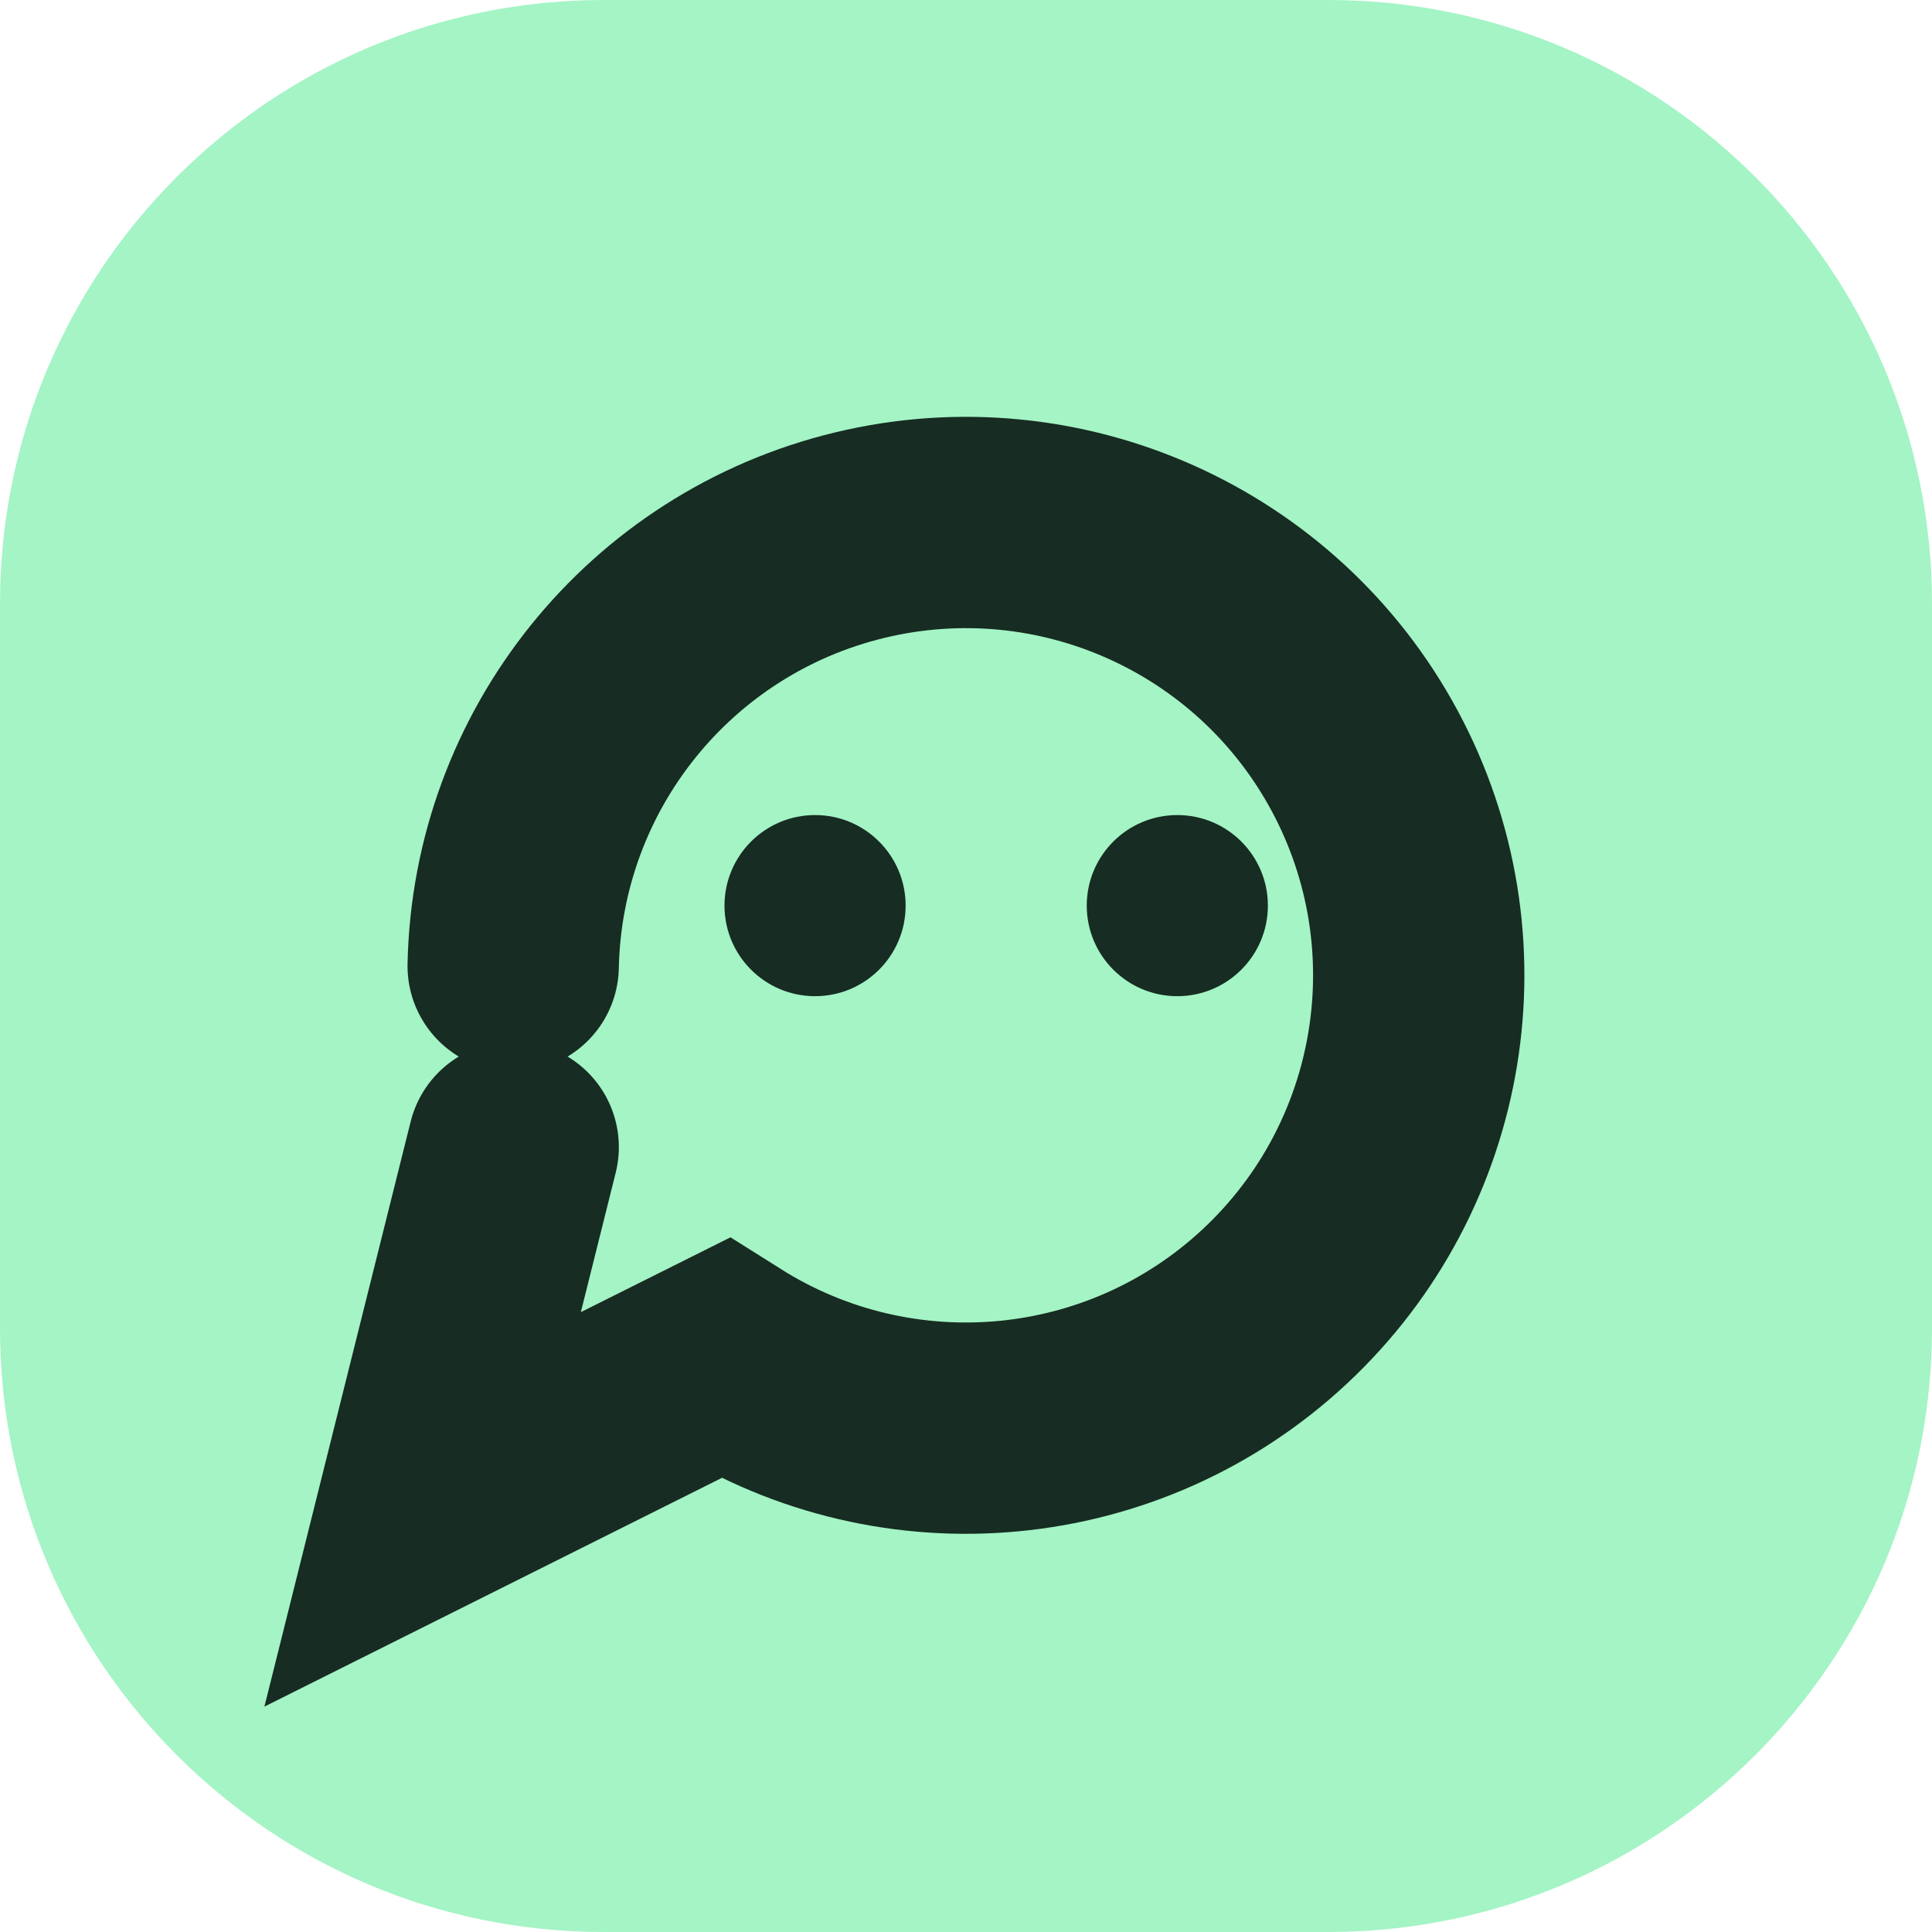
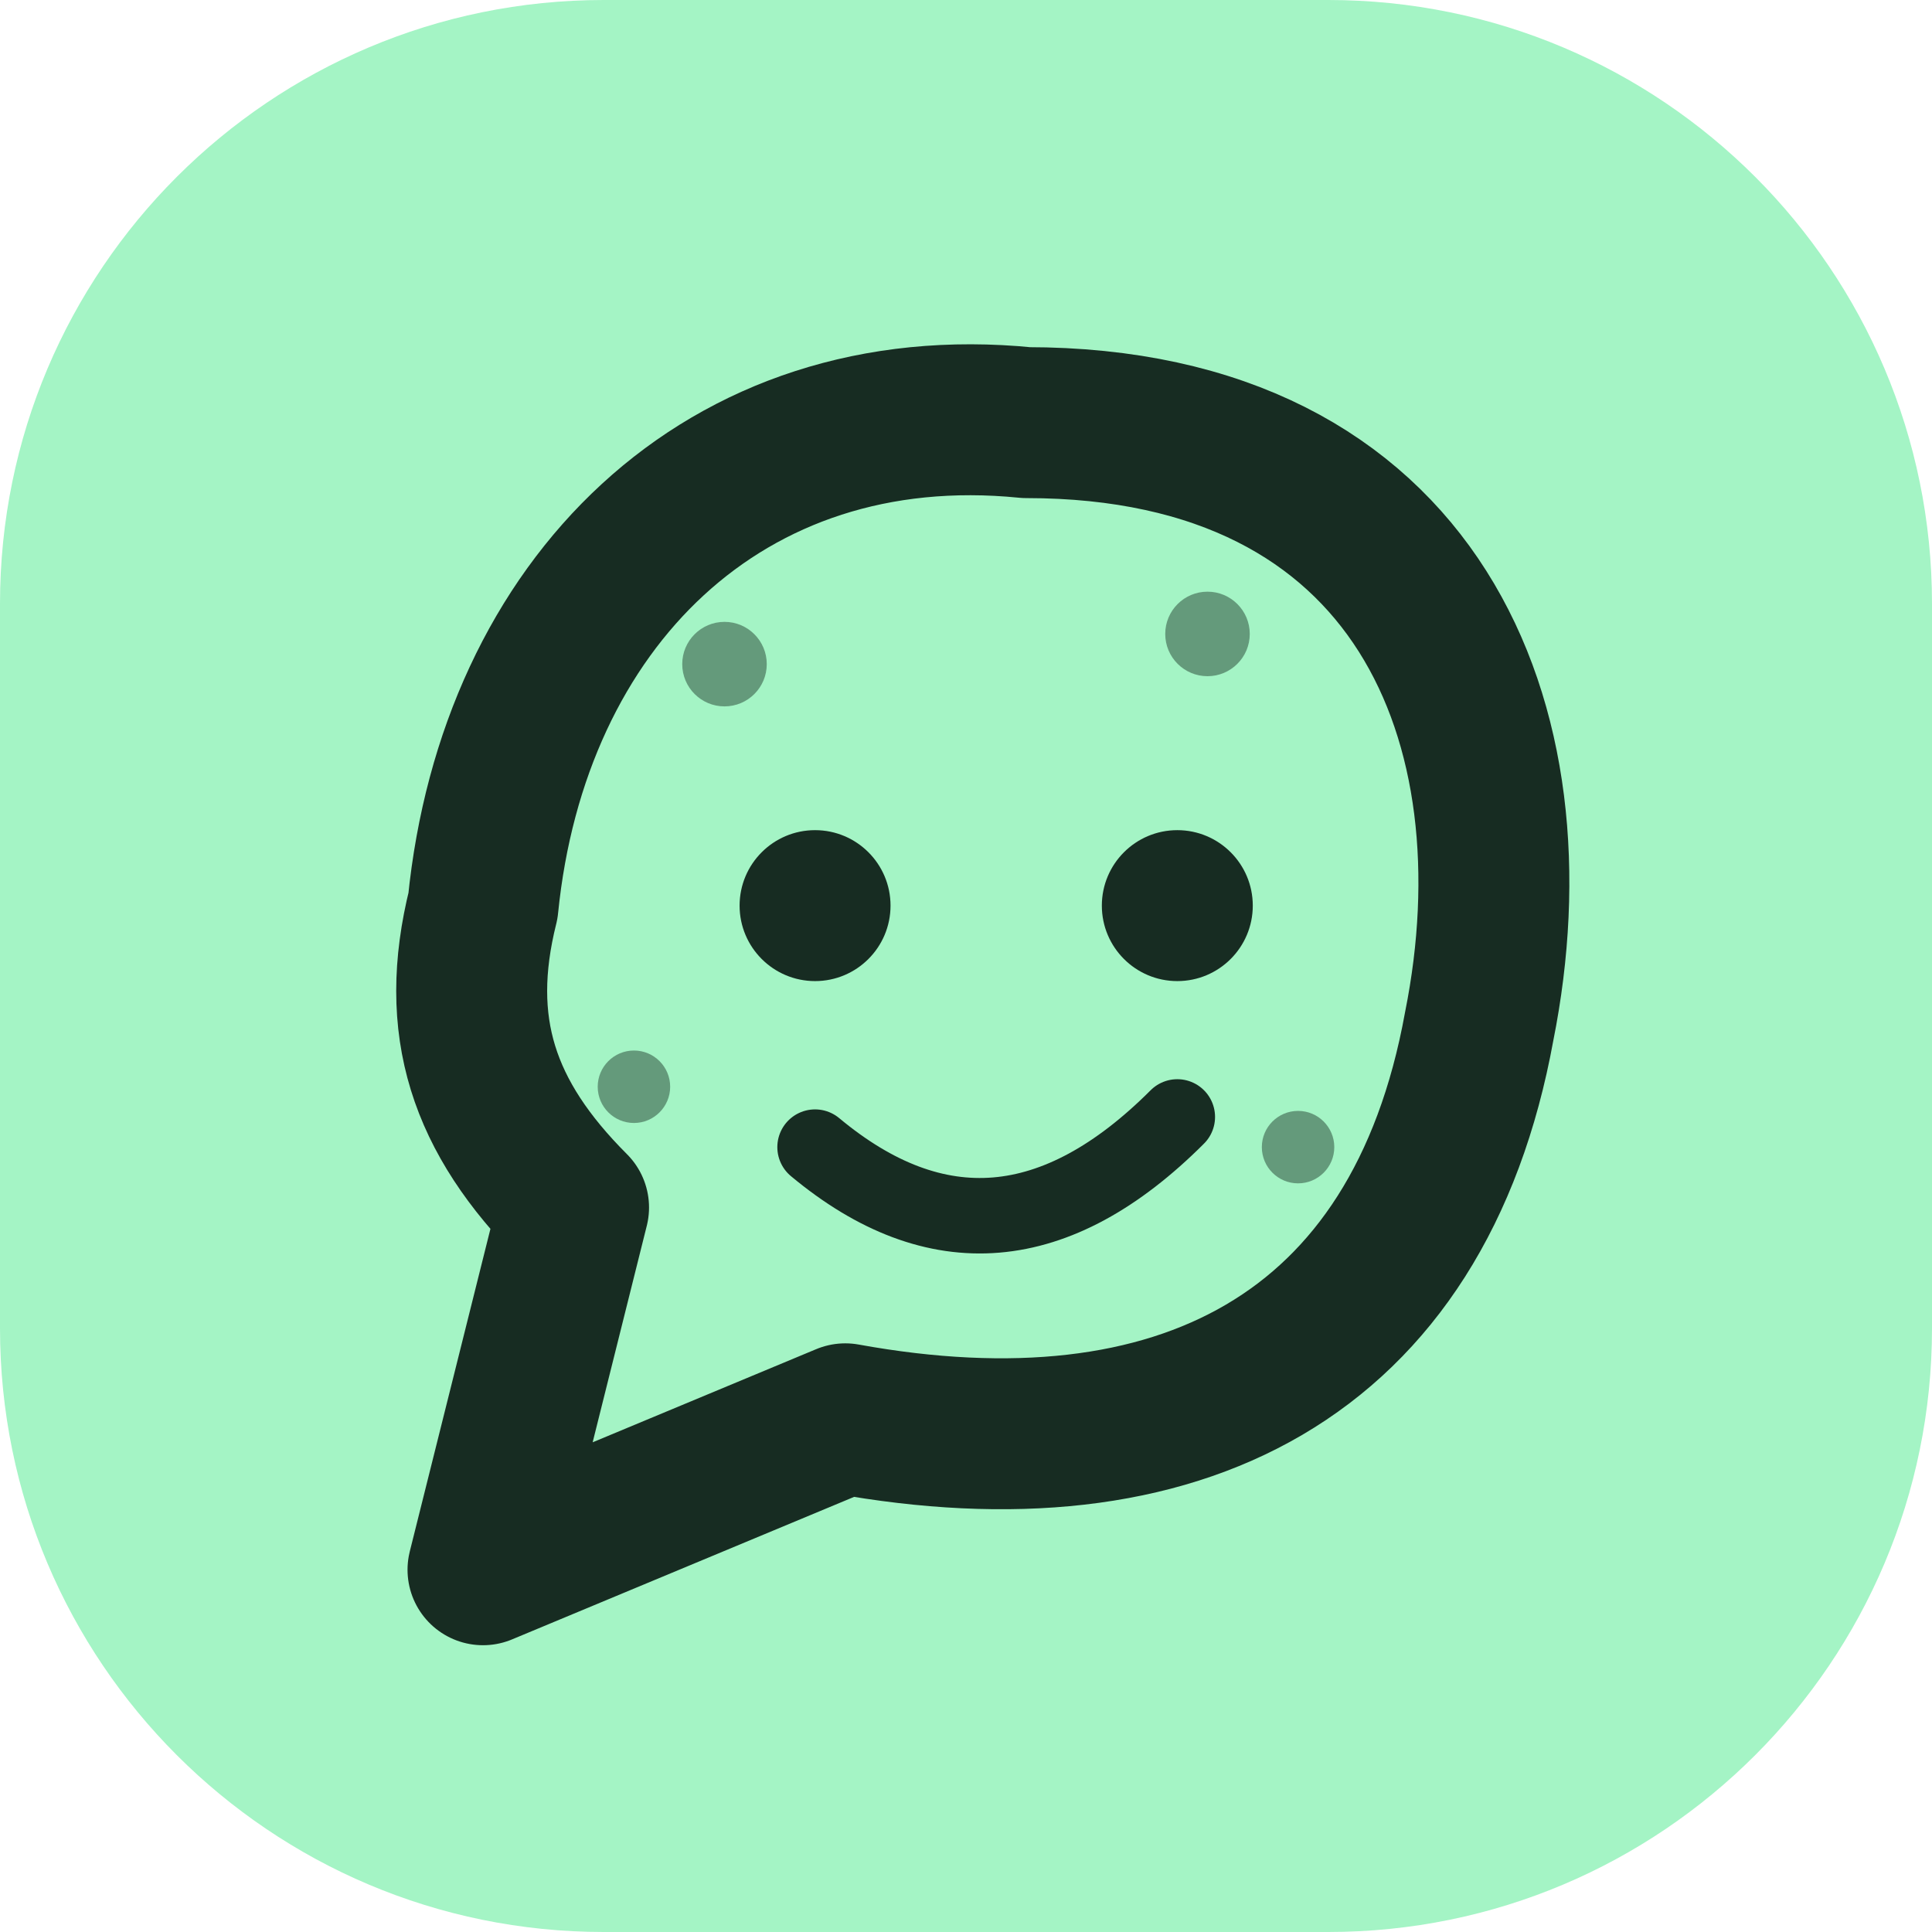
<svg xmlns="http://www.w3.org/2000/svg" viewBox="0 0 64 64">
  <rect width="64" height="64" rx="20" fill="#a4f4c5" />
-   <path d="M17 32a15 15 0 1 1 7 13l-10 5 3-12" fill="none" stroke="#172c22" stroke-width="7" stroke-linecap="round" />
-   <circle cx="27" cy="30" r="3" fill="#172c22" />
-   <circle cx="39" cy="30" r="3" fill="#172c22" />
+   <path d="M16 30c1-10 8-17 18-16 13 0 17 10 15 20-2 11-10 15-21 13l-12 5 3-12c-3-3-4-6-3-10Z" fill="none" stroke="#172c22" stroke-width="5" stroke-linejoin="round" />
+   <circle cx="27" cy="30" r="2.5" fill="#172c22" />
+   <circle cx="39" cy="30" r="2.5" fill="#172c22" />
+   <path d="M27 38q6 5 12-1" fill="none" stroke="#172c22" stroke-width="2.5" stroke-linecap="round" />
+   <g fill="#172c22" opacity=".45">
+     <circle cx="24" cy="22" r="1.4" />
+     <circle cx="40" cy="21" r="1.4" />
+     <circle cx="21" cy="36" r="1.2" />
+     <circle cx="43" cy="38" r="1.2" />
+   </g>
</svg>
